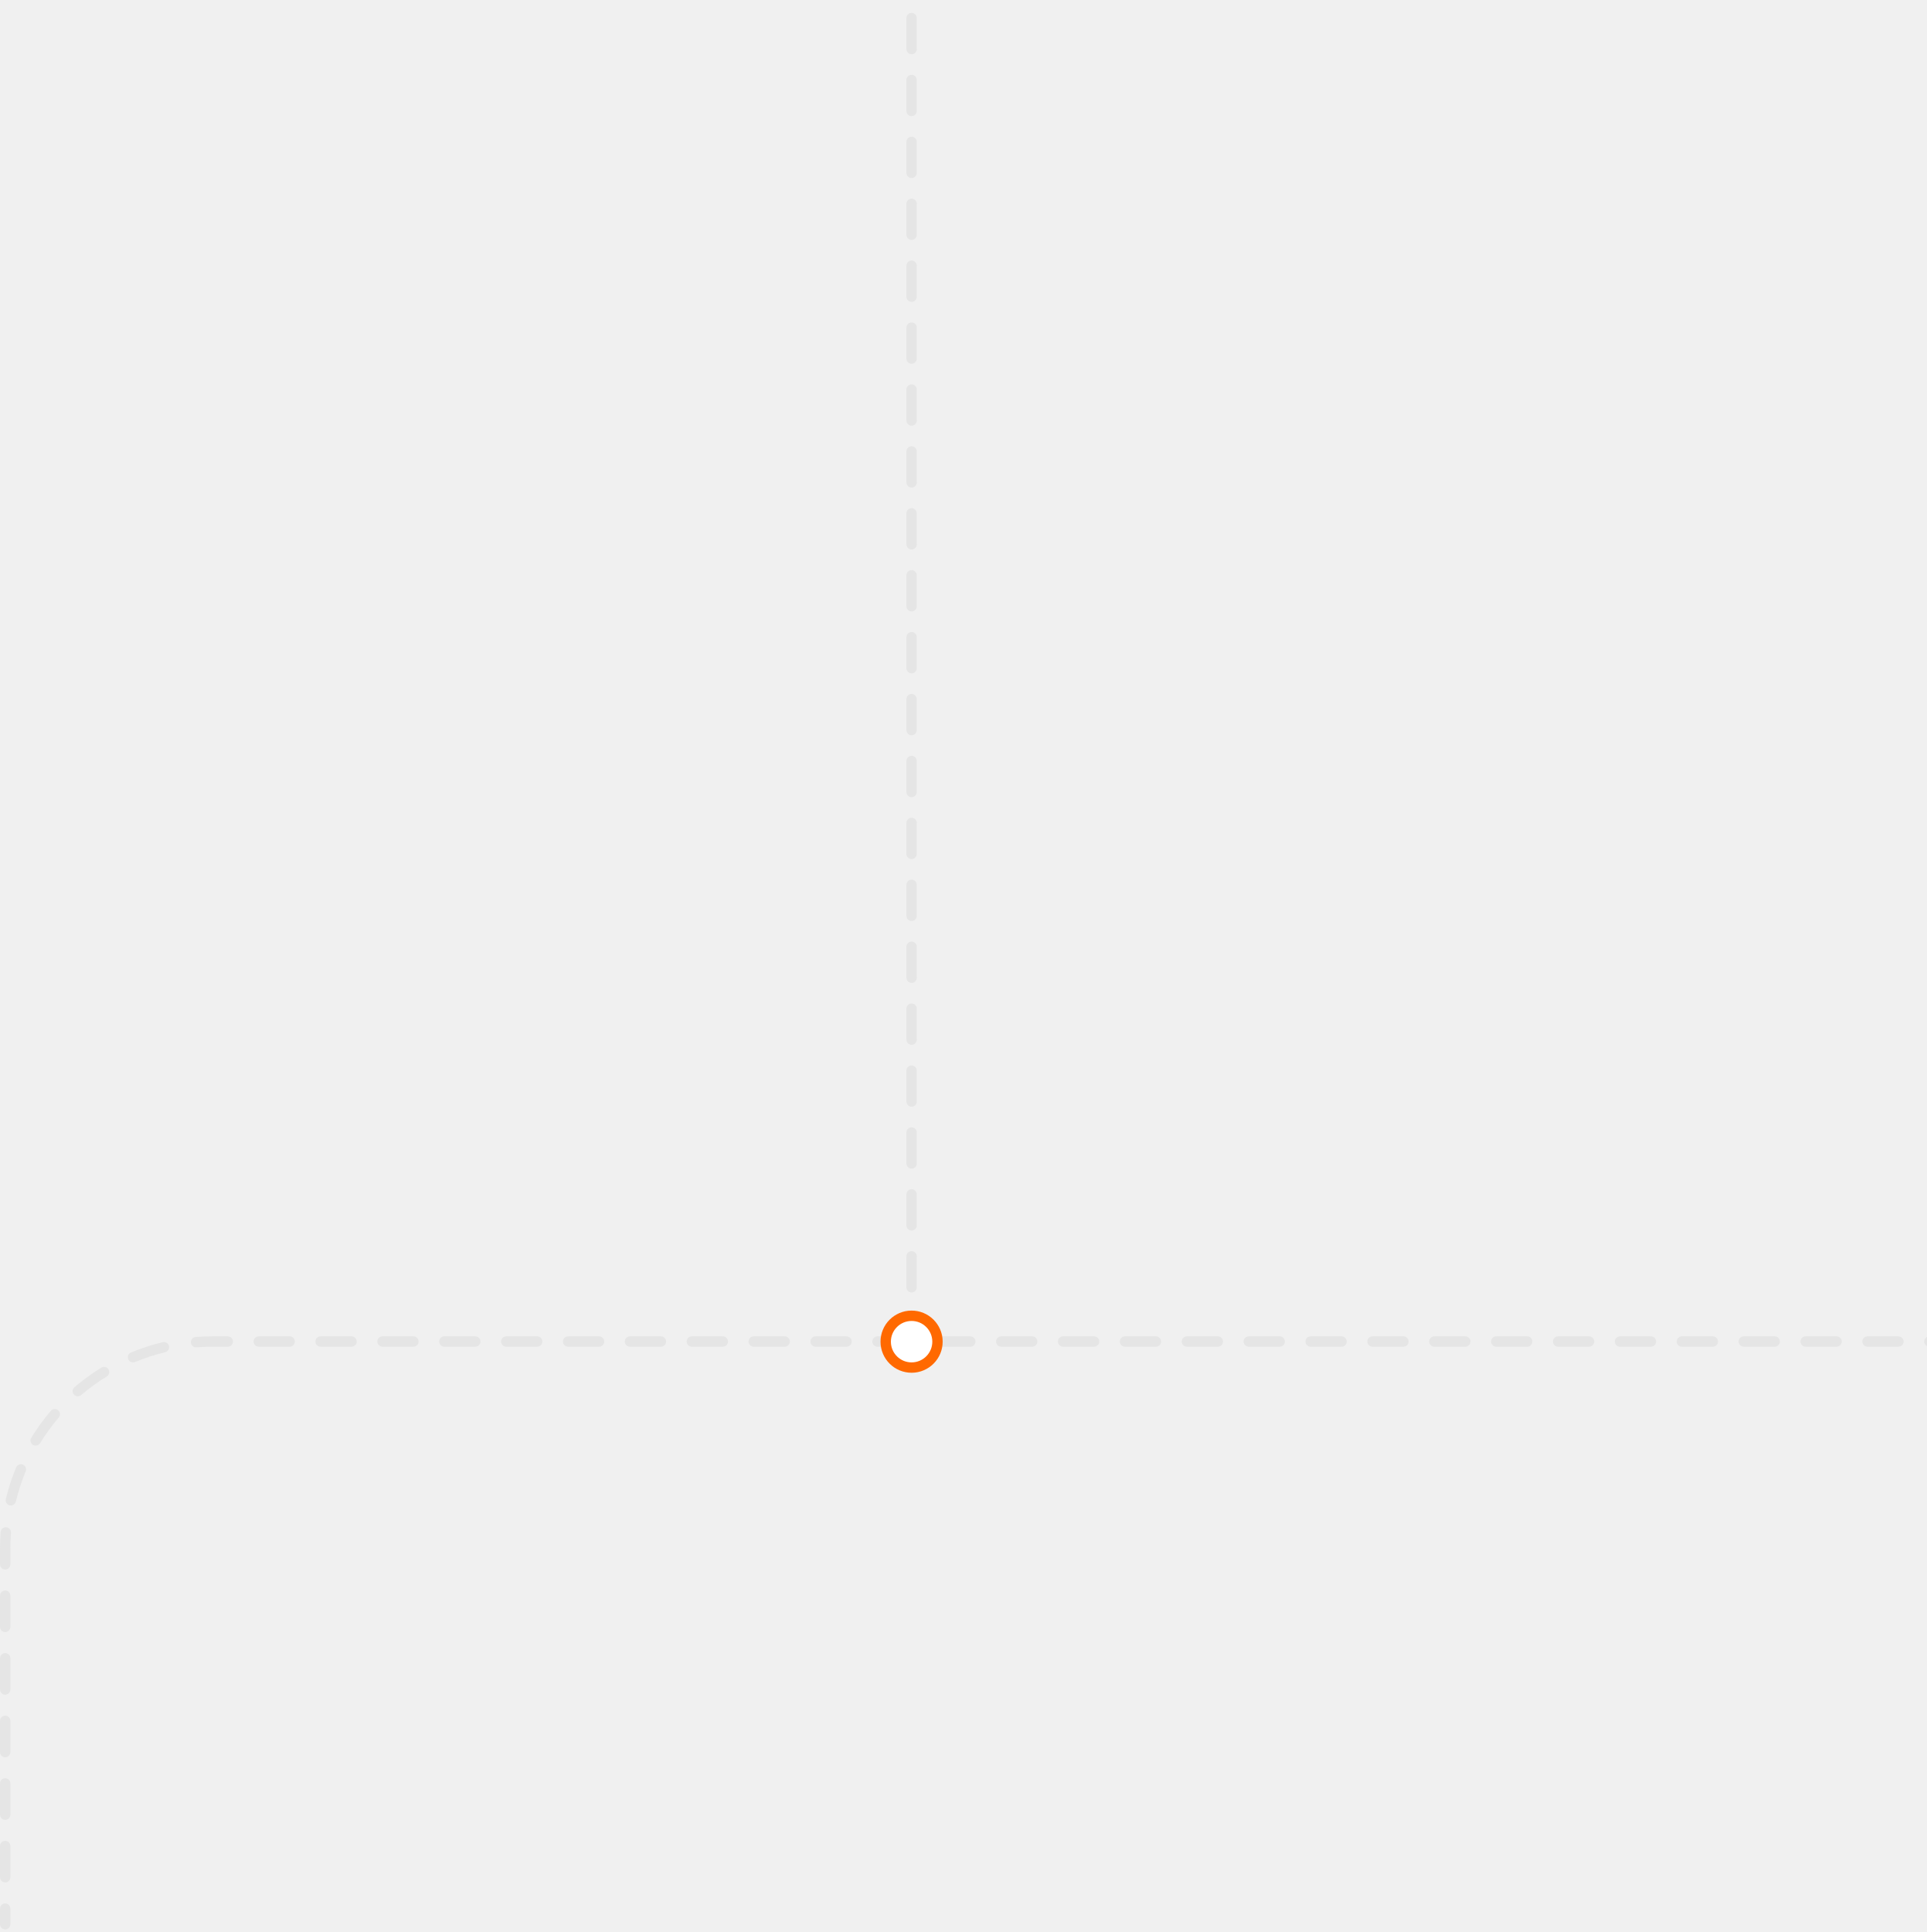
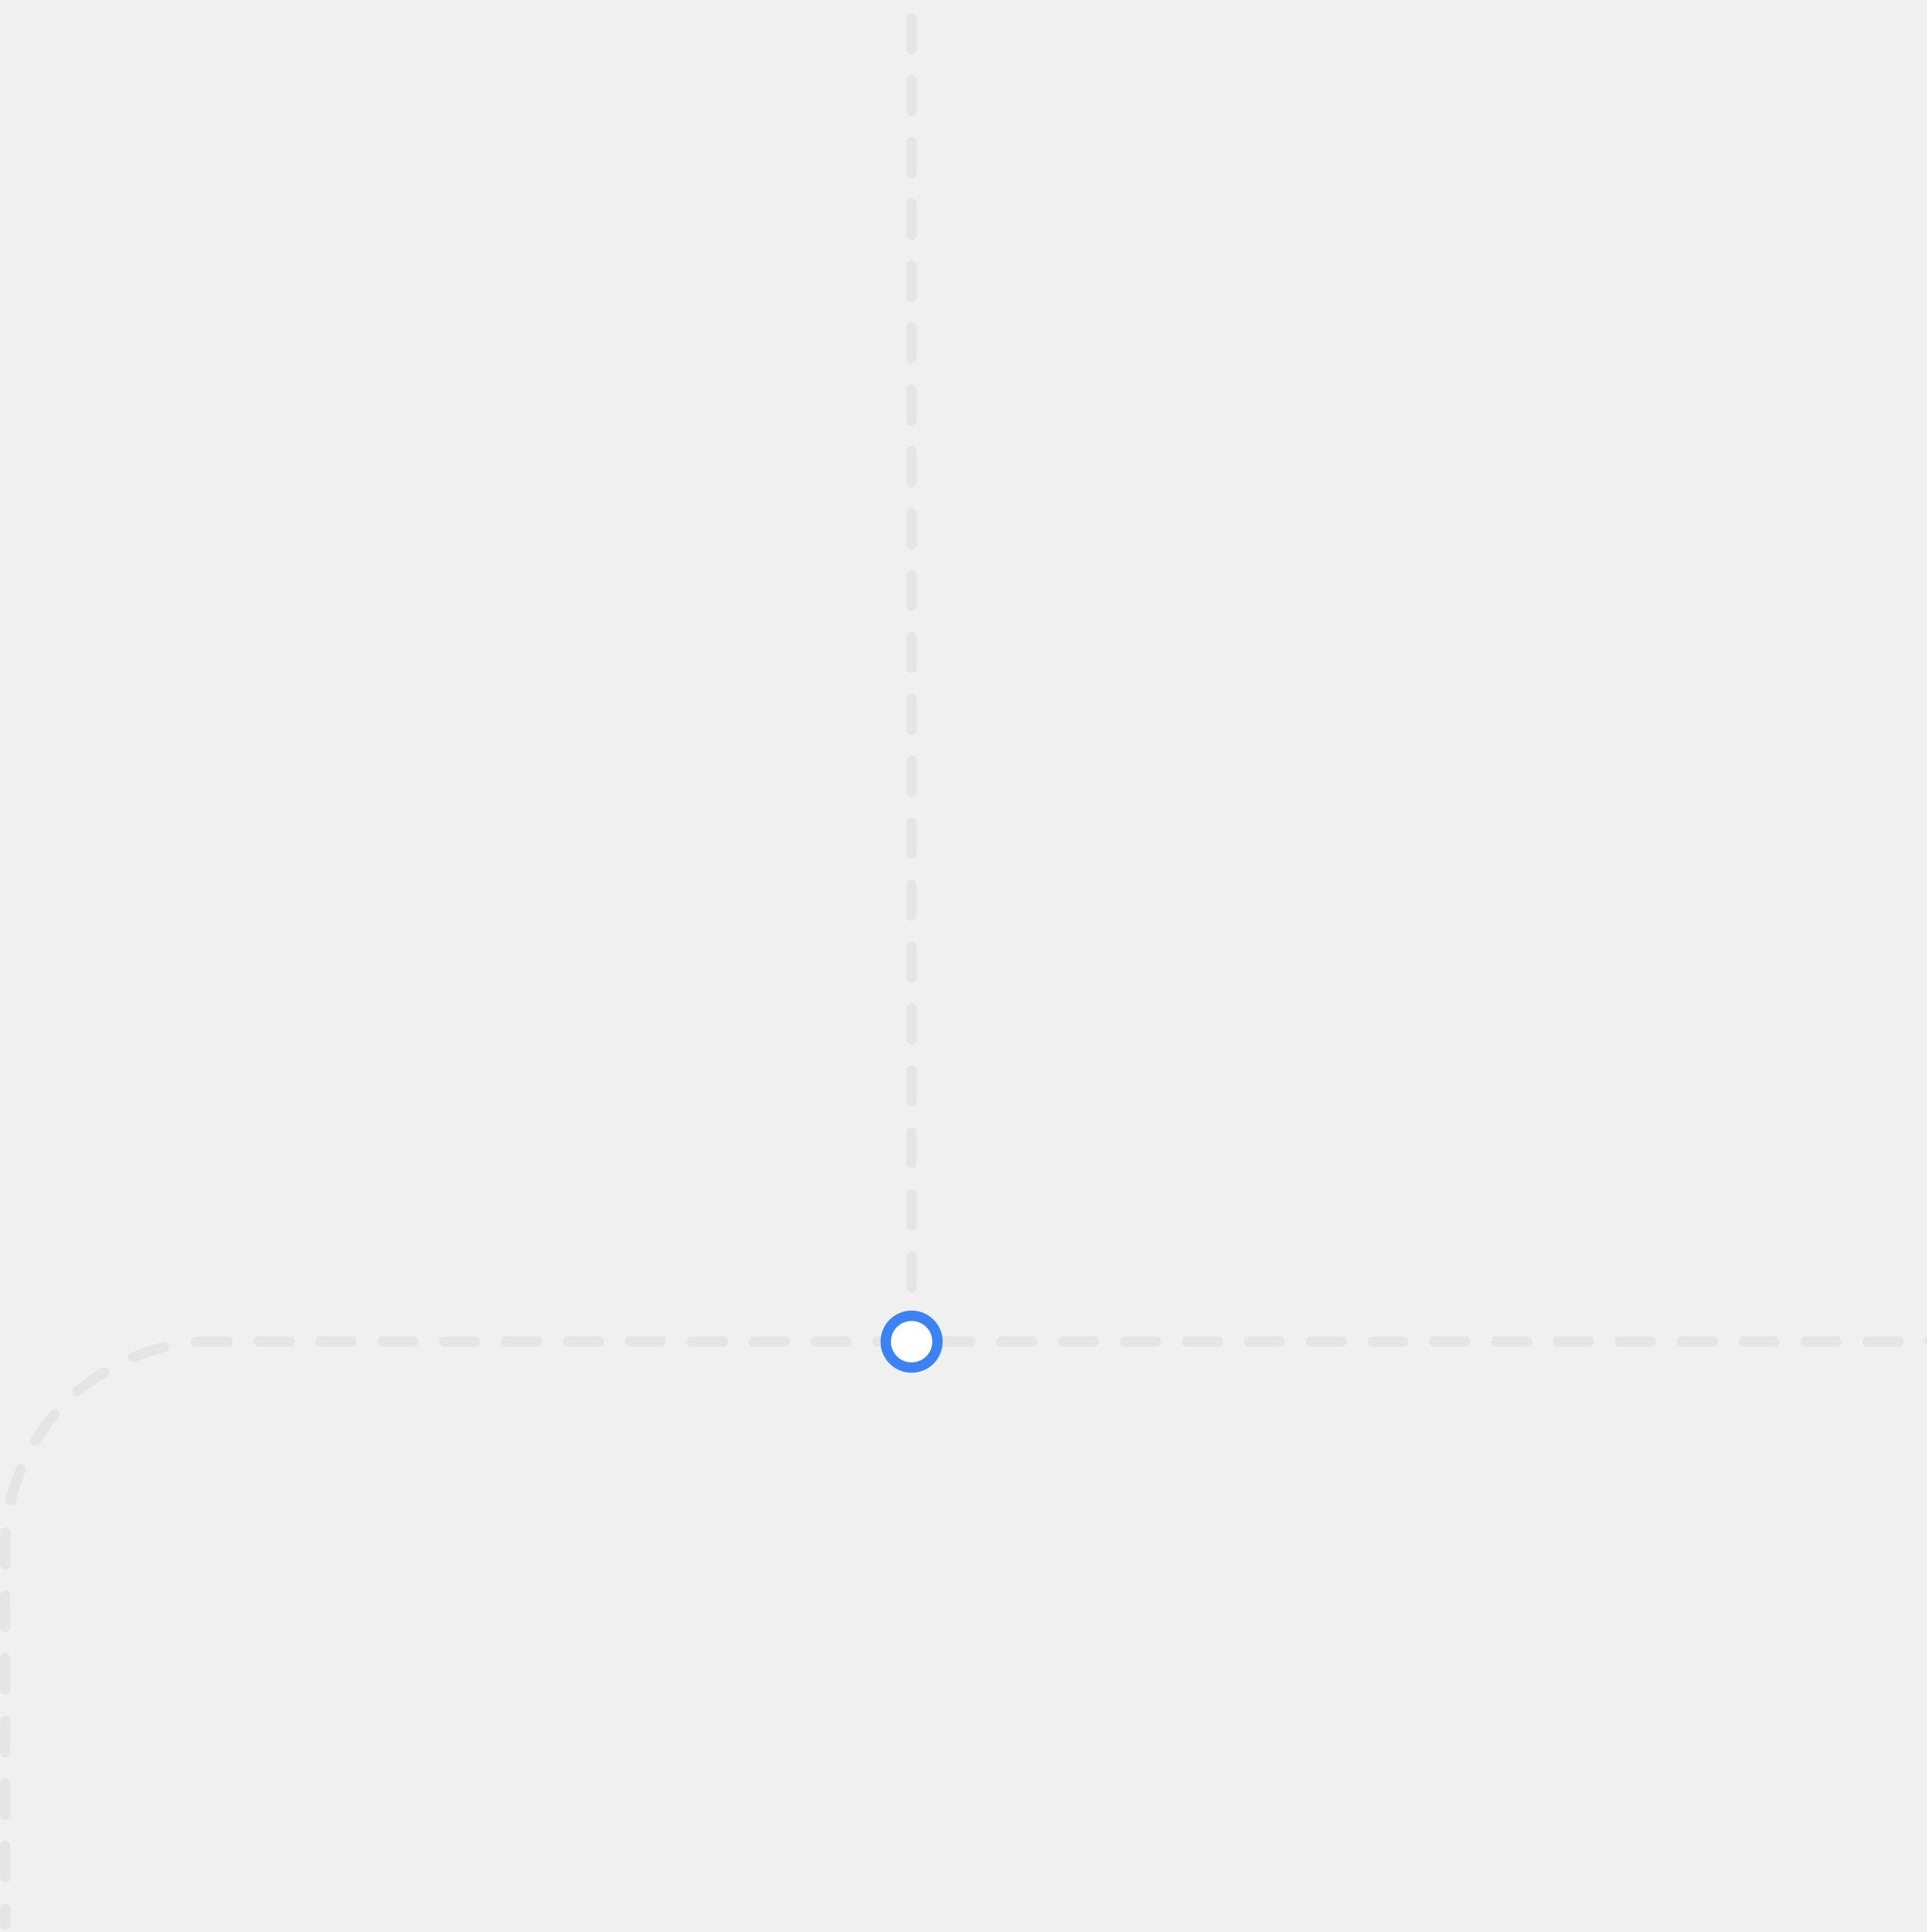
<svg xmlns="http://www.w3.org/2000/svg" width="372" height="373" viewBox="0 0 372 373" fill="none">
  <path d="M2 371.5C2 372.052 1.552 372.5 1 372.5C0.448 372.5 0 372.052 0 371.5H2ZM382.167 259C382.167 256.054 384.554 253.667 387.5 253.667C390.446 253.667 392.833 256.054 392.833 259C392.833 261.946 390.446 264.333 387.5 264.333C384.554 264.333 382.167 261.946 382.167 259ZM0 368.479C0 367.927 0.448 367.479 1 367.479C1.552 367.479 2 367.927 2 368.479H0ZM2 362.438C2 362.99 1.552 363.438 1 363.438C0.448 363.438 0 362.99 0 362.438H2ZM0 356.396C0 355.844 0.448 355.396 1 355.396C1.552 355.396 2 355.844 2 356.396H0ZM2 350.354C2 350.906 1.552 351.354 1 351.354C0.448 351.354 0 350.906 0 350.354H2ZM0 344.313C0 343.76 0.448 343.313 1 343.313C1.552 343.313 2 343.76 2 344.313H0ZM2 338.271C2 338.823 1.552 339.271 1 339.271C0.448 339.271 0 338.823 0 338.271H2ZM0 332.229C0 331.677 0.448 331.229 1 331.229C1.552 331.229 2 331.677 2 332.229H0ZM2 326.188C2 326.74 1.552 327.188 1 327.188C0.448 327.188 0 326.74 0 326.188H2ZM0 320.146C0 319.594 0.448 319.146 1 319.146C1.552 319.146 2 319.594 2 320.146H0ZM2 314.104C2 314.656 1.552 315.104 1 315.104C0.448 315.104 0 314.656 0 314.104H2ZM0 308.062C0 307.51 0.448 307.062 1 307.062C1.552 307.062 2 307.51 2 308.062H0ZM2 302.021C2 302.573 1.552 303.021 1 303.021C0.448 303.021 0 302.573 0 302.021H2ZM0.125 295.781C0.167 295.23 0.648 294.819 1.199 294.862C1.75 294.904 2.161 295.385 2.119 295.936L0.125 295.781ZM3.069 289.891C2.941 290.428 2.401 290.759 1.864 290.631C1.327 290.502 0.996 289.963 1.124 289.425L3.069 289.891ZM3.111 283.305C3.323 282.795 3.908 282.553 4.418 282.765C4.928 282.976 5.17 283.561 4.959 284.072L3.111 283.305ZM7.741 278.621C7.452 279.092 6.837 279.239 6.366 278.95C5.895 278.661 5.748 278.045 6.037 277.574L7.741 278.621ZM9.823 272.372C10.182 271.952 10.813 271.903 11.233 272.262C11.653 272.621 11.702 273.252 11.343 273.672L9.823 272.372ZM15.672 269.343C15.252 269.702 14.621 269.653 14.262 269.233C13.903 268.813 13.952 268.182 14.372 267.823L15.672 269.343ZM19.574 264.037C20.045 263.748 20.661 263.895 20.95 264.366C21.239 264.837 21.091 265.452 20.621 265.741L19.574 264.037ZM26.072 262.959C25.561 263.171 24.976 262.928 24.765 262.418C24.553 261.908 24.795 261.323 25.305 261.111L26.072 262.959ZM31.425 259.124C31.963 258.996 32.502 259.327 32.631 259.864C32.759 260.401 32.428 260.941 31.891 261.069L31.425 259.124ZM37.936 260.119C37.385 260.161 36.904 259.75 36.861 259.199C36.819 258.648 37.23 258.167 37.781 258.125L37.936 260.119ZM43.987 258C44.539 258 44.987 258.448 44.987 259C44.987 259.552 44.539 260 43.987 260V258ZM49.961 260C49.409 260 48.961 259.552 48.961 259C48.961 258.448 49.409 258 49.961 258V260ZM55.935 258C56.488 258 56.935 258.448 56.935 259C56.935 259.552 56.488 260 55.935 260V258ZM61.91 260C61.357 260 60.91 259.552 60.91 259C60.91 258.448 61.357 258 61.91 258V260ZM67.884 258C68.436 258 68.884 258.448 68.884 259C68.884 259.552 68.436 260 67.884 260V258ZM73.858 260C73.305 260 72.858 259.552 72.858 259C72.858 258.448 73.305 258 73.858 258V260ZM79.832 258C80.384 258 80.832 258.448 80.832 259C80.832 259.552 80.384 260 79.832 260V258ZM85.806 260C85.254 260 84.806 259.552 84.806 259C84.806 258.448 85.254 258 85.806 258V260ZM91.78 258C92.332 258 92.78 258.448 92.78 259C92.78 259.552 92.332 260 91.78 260V258ZM97.754 260C97.202 260 96.754 259.552 96.754 259C96.754 258.448 97.202 258 97.754 258V260ZM103.728 258C104.281 258 104.728 258.448 104.728 259C104.728 259.552 104.281 260 103.728 260V258ZM109.703 260C109.15 260 108.703 259.552 108.703 259C108.703 258.448 109.15 258 109.703 258V260ZM115.677 258C116.229 258 116.677 258.448 116.677 259C116.677 259.552 116.229 260 115.677 260V258ZM121.651 260C121.099 260 120.651 259.552 120.651 259C120.651 258.448 121.099 258 121.651 258V260ZM127.625 258C128.177 258 128.625 258.448 128.625 259C128.625 259.552 128.177 260 127.625 260V258ZM133.599 260C133.047 260 132.599 259.552 132.599 259C132.599 258.448 133.047 258 133.599 258V260ZM139.573 258C140.126 258 140.573 258.448 140.573 259C140.573 259.552 140.126 260 139.573 260V258ZM145.547 260C144.995 260 144.547 259.552 144.547 259C144.547 258.448 144.995 258 145.547 258V260ZM151.522 258C152.074 258 152.522 258.448 152.522 259C152.522 259.552 152.074 260 151.522 260V258ZM157.496 260C156.943 260 156.496 259.552 156.496 259C156.496 258.448 156.943 258 157.496 258V260ZM163.47 258C164.022 258 164.47 258.448 164.47 259C164.47 259.552 164.022 260 163.47 260V258ZM169.444 260C168.892 260 168.444 259.552 168.444 259C168.444 258.448 168.892 258 169.444 258V260ZM175.418 258C175.97 258 176.418 258.448 176.418 259C176.418 259.552 175.97 260 175.418 260V258ZM181.392 260C180.84 260 180.392 259.552 180.392 259C180.392 258.448 180.84 258 181.392 258V260ZM187.366 258C187.919 258 188.366 258.448 188.366 259C188.366 259.552 187.919 260 187.366 260V258ZM193.34 260C192.788 260 192.34 259.552 192.34 259C192.34 258.448 192.788 258 193.34 258V260ZM199.315 258C199.867 258 200.315 258.448 200.315 259C200.315 259.552 199.867 260 199.315 260V258ZM205.289 260C204.736 260 204.289 259.552 204.289 259C204.289 258.448 204.736 258 205.289 258V260ZM211.263 258C211.815 258 212.263 258.448 212.263 259C212.263 259.552 211.815 260 211.263 260V258ZM217.237 260C216.685 260 216.237 259.552 216.237 259C216.237 258.448 216.685 258 217.237 258V260ZM223.211 258C223.763 258 224.211 258.448 224.211 259C224.211 259.552 223.763 260 223.211 260V258ZM229.185 260C228.633 260 228.185 259.552 228.185 259C228.185 258.448 228.633 258 229.185 258V260ZM235.159 258C235.712 258 236.159 258.448 236.159 259C236.159 259.552 235.712 260 235.159 260V258ZM241.134 260C240.581 260 240.134 259.552 240.134 259C240.134 258.448 240.581 258 241.134 258V260ZM247.108 258C247.66 258 248.108 258.448 248.108 259C248.108 259.552 247.66 260 247.108 260V258ZM253.082 260C252.53 260 252.082 259.552 252.082 259C252.082 258.448 252.53 258 253.082 258V260ZM259.056 258C259.608 258 260.056 258.448 260.056 259C260.056 259.552 259.608 260 259.056 260V258ZM265.03 260C264.478 260 264.03 259.552 264.03 259C264.03 258.448 264.478 258 265.03 258V260ZM271.004 258C271.557 258 272.004 258.448 272.004 259C272.004 259.552 271.557 260 271.004 260V258ZM276.978 260C276.426 260 275.978 259.552 275.978 259C275.978 258.448 276.426 258 276.978 258V260ZM282.953 258C283.505 258 283.953 258.448 283.953 259C283.953 259.552 283.505 260 282.953 260V258ZM288.927 260C288.374 260 287.927 259.552 287.927 259C287.927 258.448 288.374 258 288.927 258V260ZM294.901 258C295.453 258 295.901 258.448 295.901 259C295.901 259.552 295.453 260 294.901 260V258ZM300.875 260C300.323 260 299.875 259.552 299.875 259C299.875 258.448 300.323 258 300.875 258V260ZM306.849 258C307.401 258 307.849 258.448 307.849 259C307.849 259.552 307.401 260 306.849 260V258ZM312.823 260C312.271 260 311.823 259.552 311.823 259C311.823 258.448 312.271 258 312.823 258V260ZM318.797 258C319.35 258 319.797 258.448 319.797 259C319.797 259.552 319.35 260 318.797 260V258ZM324.772 260C324.219 260 323.772 259.552 323.772 259C323.772 258.448 324.219 258 324.772 258V260ZM330.746 258C331.298 258 331.746 258.448 331.746 259C331.746 259.552 331.298 260 330.746 260V258ZM336.72 260C336.168 260 335.72 259.552 335.72 259C335.72 258.448 336.168 258 336.72 258V260ZM342.694 258C343.246 258 343.694 258.448 343.694 259C343.694 259.552 343.246 260 342.694 260V258ZM348.668 260C348.116 260 347.668 259.552 347.668 259C347.668 258.448 348.116 258 348.668 258V260ZM354.642 258C355.195 258 355.642 258.448 355.642 259C355.642 259.552 355.195 260 354.642 260V258ZM360.616 260C360.064 260 359.616 259.552 359.616 259C359.616 258.448 360.064 258 360.616 258V260ZM366.591 258C367.143 258 367.591 258.448 367.591 259C367.591 259.552 367.143 260 366.591 260V258ZM372.565 260C372.012 260 371.565 259.552 371.565 259C371.565 258.448 372.012 258 372.565 258V260ZM378.539 258C379.091 258 379.539 258.448 379.539 259C379.539 259.552 379.091 260 378.539 260V258ZM384.513 260C383.961 260 383.513 259.552 383.513 259C383.513 258.448 383.961 258 384.513 258V260ZM0 371.5V368.479H2V371.5H0ZM0 362.438L0 356.396H2L2 362.438H0ZM0 350.354V344.313H2L2 350.354H0ZM0 338.271L0 332.229H2L2 338.271H0ZM0 326.188L0 320.146H2V326.188H0ZM0 314.104L0 308.062H2V314.104H0ZM0 302.021V299H2V302.021H0ZM0 299C0 297.917 0.042 296.843 0.125 295.781L2.119 295.936C2.04 296.947 2 297.969 2 299H0ZM1.124 289.425C1.629 287.318 2.296 285.273 3.111 283.305L4.959 284.072C4.183 285.942 3.549 287.886 3.069 289.891L1.124 289.425ZM6.037 277.574C7.164 275.74 8.431 274.001 9.823 272.372L11.343 273.672C10.018 275.221 8.813 276.876 7.741 278.621L6.037 277.574ZM14.372 267.823C16.001 266.431 17.74 265.164 19.574 264.037L20.621 265.741C18.876 266.813 17.221 268.018 15.672 269.343L14.372 267.823ZM25.305 261.111C27.273 260.296 29.317 259.629 31.425 259.124L31.891 261.069C29.887 261.549 27.942 262.183 26.072 262.959L25.305 261.111ZM37.781 258.125C38.843 258.042 39.917 258 41 258V260C39.969 260 38.947 260.04 37.936 260.119L37.781 258.125ZM41 258H43.987V260H41V258ZM49.961 258H55.935V260H49.961V258ZM61.91 258H67.884V260H61.91V258ZM73.858 258H79.832V260H73.858V258ZM85.806 258H91.78V260H85.806V258ZM97.754 258H103.728V260H97.754V258ZM109.703 258H115.677V260H109.703V258ZM121.651 258H127.625V260H121.651V258ZM133.599 258H139.573V260H133.599V258ZM145.547 258H151.522V260H145.547V258ZM157.496 258H163.47V260H157.496V258ZM169.444 258H175.418V260H169.444V258ZM181.392 258H187.366V260H181.392V258ZM193.34 258H199.315V260H193.34V258ZM205.289 258H211.263V260H205.289V258ZM217.237 258H223.211V260H217.237V258ZM229.185 258H235.159V260H229.185V258ZM241.134 258H247.108V260H241.134V258ZM253.082 258H259.056V260H253.082V258ZM265.03 258H271.004V260H265.03V258ZM276.978 258H282.953V260H276.978V258ZM288.927 258H294.901V260H288.927V258ZM300.875 258H306.849V260H300.875V258ZM312.823 258H318.797V260H312.823V258ZM324.772 258H330.746V260H324.772V258ZM336.72 258H342.694V260H336.72V258ZM348.668 258H354.642V260H348.668V258ZM360.616 258H366.591V260H360.616V258ZM372.565 258H378.539V260H372.565V258ZM384.513 258H387.5V260H384.513V258Z" fill="#E5E5E5" />
  <path d="M177.029 257.494C177.029 258.046 176.582 258.494 176.029 258.494C175.477 258.494 175.029 258.046 175.029 257.494L177.029 257.494ZM175.029 254.505C175.029 253.953 175.477 253.505 176.029 253.505C176.582 253.505 177.029 253.953 177.029 254.505L175.029 254.505ZM177.029 248.529C177.029 249.081 176.582 249.529 176.029 249.529C175.477 249.529 175.029 249.081 175.029 248.529L177.029 248.529ZM175.029 242.552C175.029 242 175.477 241.552 176.029 241.552C176.582 241.552 177.029 242 177.029 242.552L175.029 242.552ZM177.029 236.576C177.029 237.128 176.582 237.576 176.029 237.576C175.477 237.576 175.029 237.128 175.029 236.576L177.029 236.576ZM175.029 230.599C175.029 230.047 175.477 229.599 176.029 229.599C176.582 229.599 177.029 230.047 177.029 230.599L175.029 230.599ZM177.029 224.622C177.029 225.175 176.582 225.622 176.029 225.622C175.477 225.622 175.029 225.175 175.029 224.622L177.029 224.622ZM175.029 218.646C175.029 218.094 175.477 217.646 176.029 217.646C176.582 217.646 177.029 218.094 177.029 218.646L175.029 218.646ZM177.029 212.669C177.029 213.221 176.582 213.669 176.029 213.669C175.477 213.669 175.029 213.221 175.029 212.669L177.029 212.669ZM175.029 206.693C175.029 206.14 175.477 205.693 176.029 205.693C176.582 205.693 177.029 206.14 177.029 206.693L175.029 206.693ZM177.029 200.716C177.029 201.268 176.582 201.716 176.029 201.716C175.477 201.716 175.029 201.268 175.029 200.716L177.029 200.716ZM175.029 194.739C175.029 194.187 175.477 193.739 176.029 193.739C176.581 193.739 177.029 194.187 177.029 194.739L175.029 194.739ZM177.029 188.763C177.029 189.315 176.581 189.763 176.029 189.763C175.477 189.763 175.029 189.315 175.029 188.763L177.029 188.763ZM175.029 182.786C175.029 182.234 175.477 181.786 176.029 181.786C176.581 181.786 177.029 182.234 177.029 182.786L175.029 182.786ZM177.029 176.81C177.029 177.362 176.581 177.81 176.029 177.81C175.477 177.81 175.029 177.362 175.029 176.81L177.029 176.81ZM175.029 170.833C175.029 170.281 175.477 169.833 176.029 169.833C176.581 169.833 177.029 170.281 177.029 170.833L175.029 170.833ZM177.029 164.856C177.029 165.409 176.581 165.856 176.029 165.856C175.477 165.856 175.029 165.409 175.029 164.856L177.029 164.856ZM175.029 158.88C175.029 158.328 175.477 157.88 176.029 157.88C176.581 157.88 177.029 158.328 177.029 158.88L175.029 158.88ZM177.029 152.903C177.029 153.456 176.581 153.903 176.029 153.903C175.477 153.903 175.029 153.456 175.029 152.903L177.029 152.903ZM175.029 146.927C175.029 146.374 175.477 145.927 176.029 145.927C176.581 145.927 177.029 146.374 177.029 146.927L175.029 146.927ZM177.029 140.95C177.029 141.502 176.581 141.95 176.029 141.95C175.477 141.95 175.029 141.502 175.029 140.95L177.029 140.95ZM175.029 134.973C175.029 134.421 175.477 133.973 176.029 133.973C176.581 133.973 177.029 134.421 177.029 134.973L175.029 134.973ZM177.029 128.997C177.029 129.549 176.581 129.997 176.029 129.997C175.477 129.997 175.029 129.549 175.029 128.997L177.029 128.997ZM175.029 123.02C175.029 122.468 175.477 122.02 176.029 122.02C176.581 122.02 177.029 122.468 177.029 123.02L175.029 123.02ZM177.029 117.044C177.029 117.596 176.581 118.044 176.029 118.044C175.477 118.044 175.029 117.596 175.029 117.044L177.029 117.044ZM175.029 111.067C175.029 110.515 175.477 110.067 176.029 110.067C176.581 110.067 177.029 110.515 177.029 111.067L175.029 111.067ZM177.029 105.091C177.029 105.643 176.581 106.091 176.029 106.091C175.477 106.091 175.029 105.643 175.029 105.091L177.029 105.091ZM175.029 99.114C175.029 98.562 175.476 98.114 176.029 98.114C176.581 98.114 177.029 98.562 177.029 99.114L175.029 99.114ZM177.029 93.137C177.029 93.69 176.581 94.137 176.029 94.137C175.476 94.137 175.029 93.69 175.029 93.137L177.029 93.137ZM175.029 87.161C175.029 86.608 175.476 86.161 176.029 86.161C176.581 86.161 177.029 86.608 177.029 87.161L175.029 87.161ZM177.029 81.184C177.029 81.736 176.581 82.184 176.029 82.184C175.476 82.184 175.029 81.736 175.029 81.184L177.029 81.184ZM175.029 75.207C175.029 74.655 175.476 74.207 176.029 74.207C176.581 74.207 177.029 74.655 177.029 75.207L175.029 75.207ZM177.029 69.231C177.029 69.783 176.581 70.231 176.029 70.231C175.476 70.231 175.029 69.783 175.029 69.231L177.029 69.231ZM175.029 63.254C175.029 62.702 175.476 62.254 176.029 62.254C176.581 62.254 177.029 62.702 177.029 63.254L175.029 63.254ZM177.029 57.278C177.029 57.83 176.581 58.278 176.029 58.278C175.476 58.278 175.029 57.83 175.029 57.278L177.029 57.278ZM175.029 51.301C175.029 50.749 175.476 50.301 176.029 50.301C176.581 50.301 177.029 50.749 177.029 51.301L175.029 51.301ZM177.029 45.325C177.029 45.877 176.581 46.325 176.029 46.325C175.476 46.325 175.029 45.877 175.029 45.325L177.029 45.325ZM175.028 39.348C175.028 38.796 175.476 38.348 176.028 38.348C176.581 38.348 177.028 38.796 177.028 39.348L175.028 39.348ZM177.028 33.371C177.028 33.924 176.581 34.371 176.028 34.371C175.476 34.371 175.028 33.924 175.028 33.371L177.028 33.371ZM175.028 27.395C175.028 26.843 175.476 26.395 176.028 26.395C176.581 26.395 177.028 26.843 177.028 27.395L175.028 27.395ZM177.028 21.418C177.028 21.971 176.581 22.418 176.028 22.418C175.476 22.418 175.028 21.971 175.028 21.418L177.028 21.418ZM175.028 15.442C175.028 14.889 175.476 14.442 176.028 14.442C176.581 14.442 177.028 14.889 177.028 15.442L175.028 15.442ZM177.028 9.465C177.028 10.017 176.581 10.465 176.028 10.465C175.476 10.465 175.028 10.017 175.028 9.465L177.028 9.465ZM175.028 3.488C175.028 2.936 175.476 2.488 176.028 2.488C176.581 2.488 177.028 2.936 177.028 3.488L175.028 3.488ZM175.029 257.494L175.029 254.505L177.029 254.505L177.029 257.494L175.029 257.494ZM175.029 248.529L175.029 242.552L177.029 242.552L177.029 248.529L175.029 248.529ZM175.029 236.576L175.029 230.599L177.029 230.599L177.029 236.576L175.029 236.576ZM175.029 224.622L175.029 218.646L177.029 218.646L177.029 224.622L175.029 224.622ZM175.029 212.669L175.029 206.693L177.029 206.693L177.029 212.669L175.029 212.669ZM175.029 200.716L175.029 194.739L177.029 194.739L177.029 200.716L175.029 200.716ZM175.029 188.763L175.029 182.786L177.029 182.786L177.029 188.763L175.029 188.763ZM175.029 176.81L175.029 170.833L177.029 170.833L177.029 176.81L175.029 176.81ZM175.029 164.856L175.029 158.88L177.029 158.88L177.029 164.856L175.029 164.856ZM175.029 152.903L175.029 146.927L177.029 146.927L177.029 152.903L175.029 152.903ZM175.029 140.95L175.029 134.973L177.029 134.973L177.029 140.95L175.029 140.95ZM175.029 128.997L175.029 123.02L177.029 123.02L177.029 128.997L175.029 128.997ZM175.029 117.044L175.029 111.067L177.029 111.067L177.029 117.044L175.029 117.044ZM175.029 105.091L175.029 99.114L177.029 99.114L177.029 105.091L175.029 105.091ZM175.029 93.137L175.029 87.161L177.029 87.161L177.029 93.137L175.029 93.137ZM175.029 81.184L175.029 75.207L177.029 75.207L177.029 81.184L175.029 81.184ZM175.029 69.231L175.029 63.254L177.029 63.254L177.029 69.231L175.029 69.231ZM175.029 57.278L175.029 51.301L177.029 51.301L177.029 57.278L175.029 57.278ZM175.029 45.325L175.028 39.348L177.028 39.348L177.029 45.325L175.029 45.325ZM175.028 33.371L175.028 27.395L177.028 27.395L177.028 33.371L175.028 33.371ZM175.028 21.418L175.028 15.442L177.028 15.442L177.028 21.418L175.028 21.418ZM175.028 9.465L175.028 3.488L177.028 3.488L177.028 9.465L175.028 9.465Z" fill="#E5E5E5" />
-   <rect x="-1.005" y="-0.995" width="10" height="10" rx="5" transform="matrix(-0.00478731 -0.999989 -0.999989 0.00478731 180.053 263.005)" fill="white" stroke="#FF6900" stroke-width="2" />
+   <rect x="-1.005" y="-0.995" width="10" height="10" rx="5" transform="matrix(-0.00478731 -0.999989 -0.999989 0.00478731 180.053 263.005)" fill="white" stroke="#3B82F6" stroke-width="2" />
</svg>
